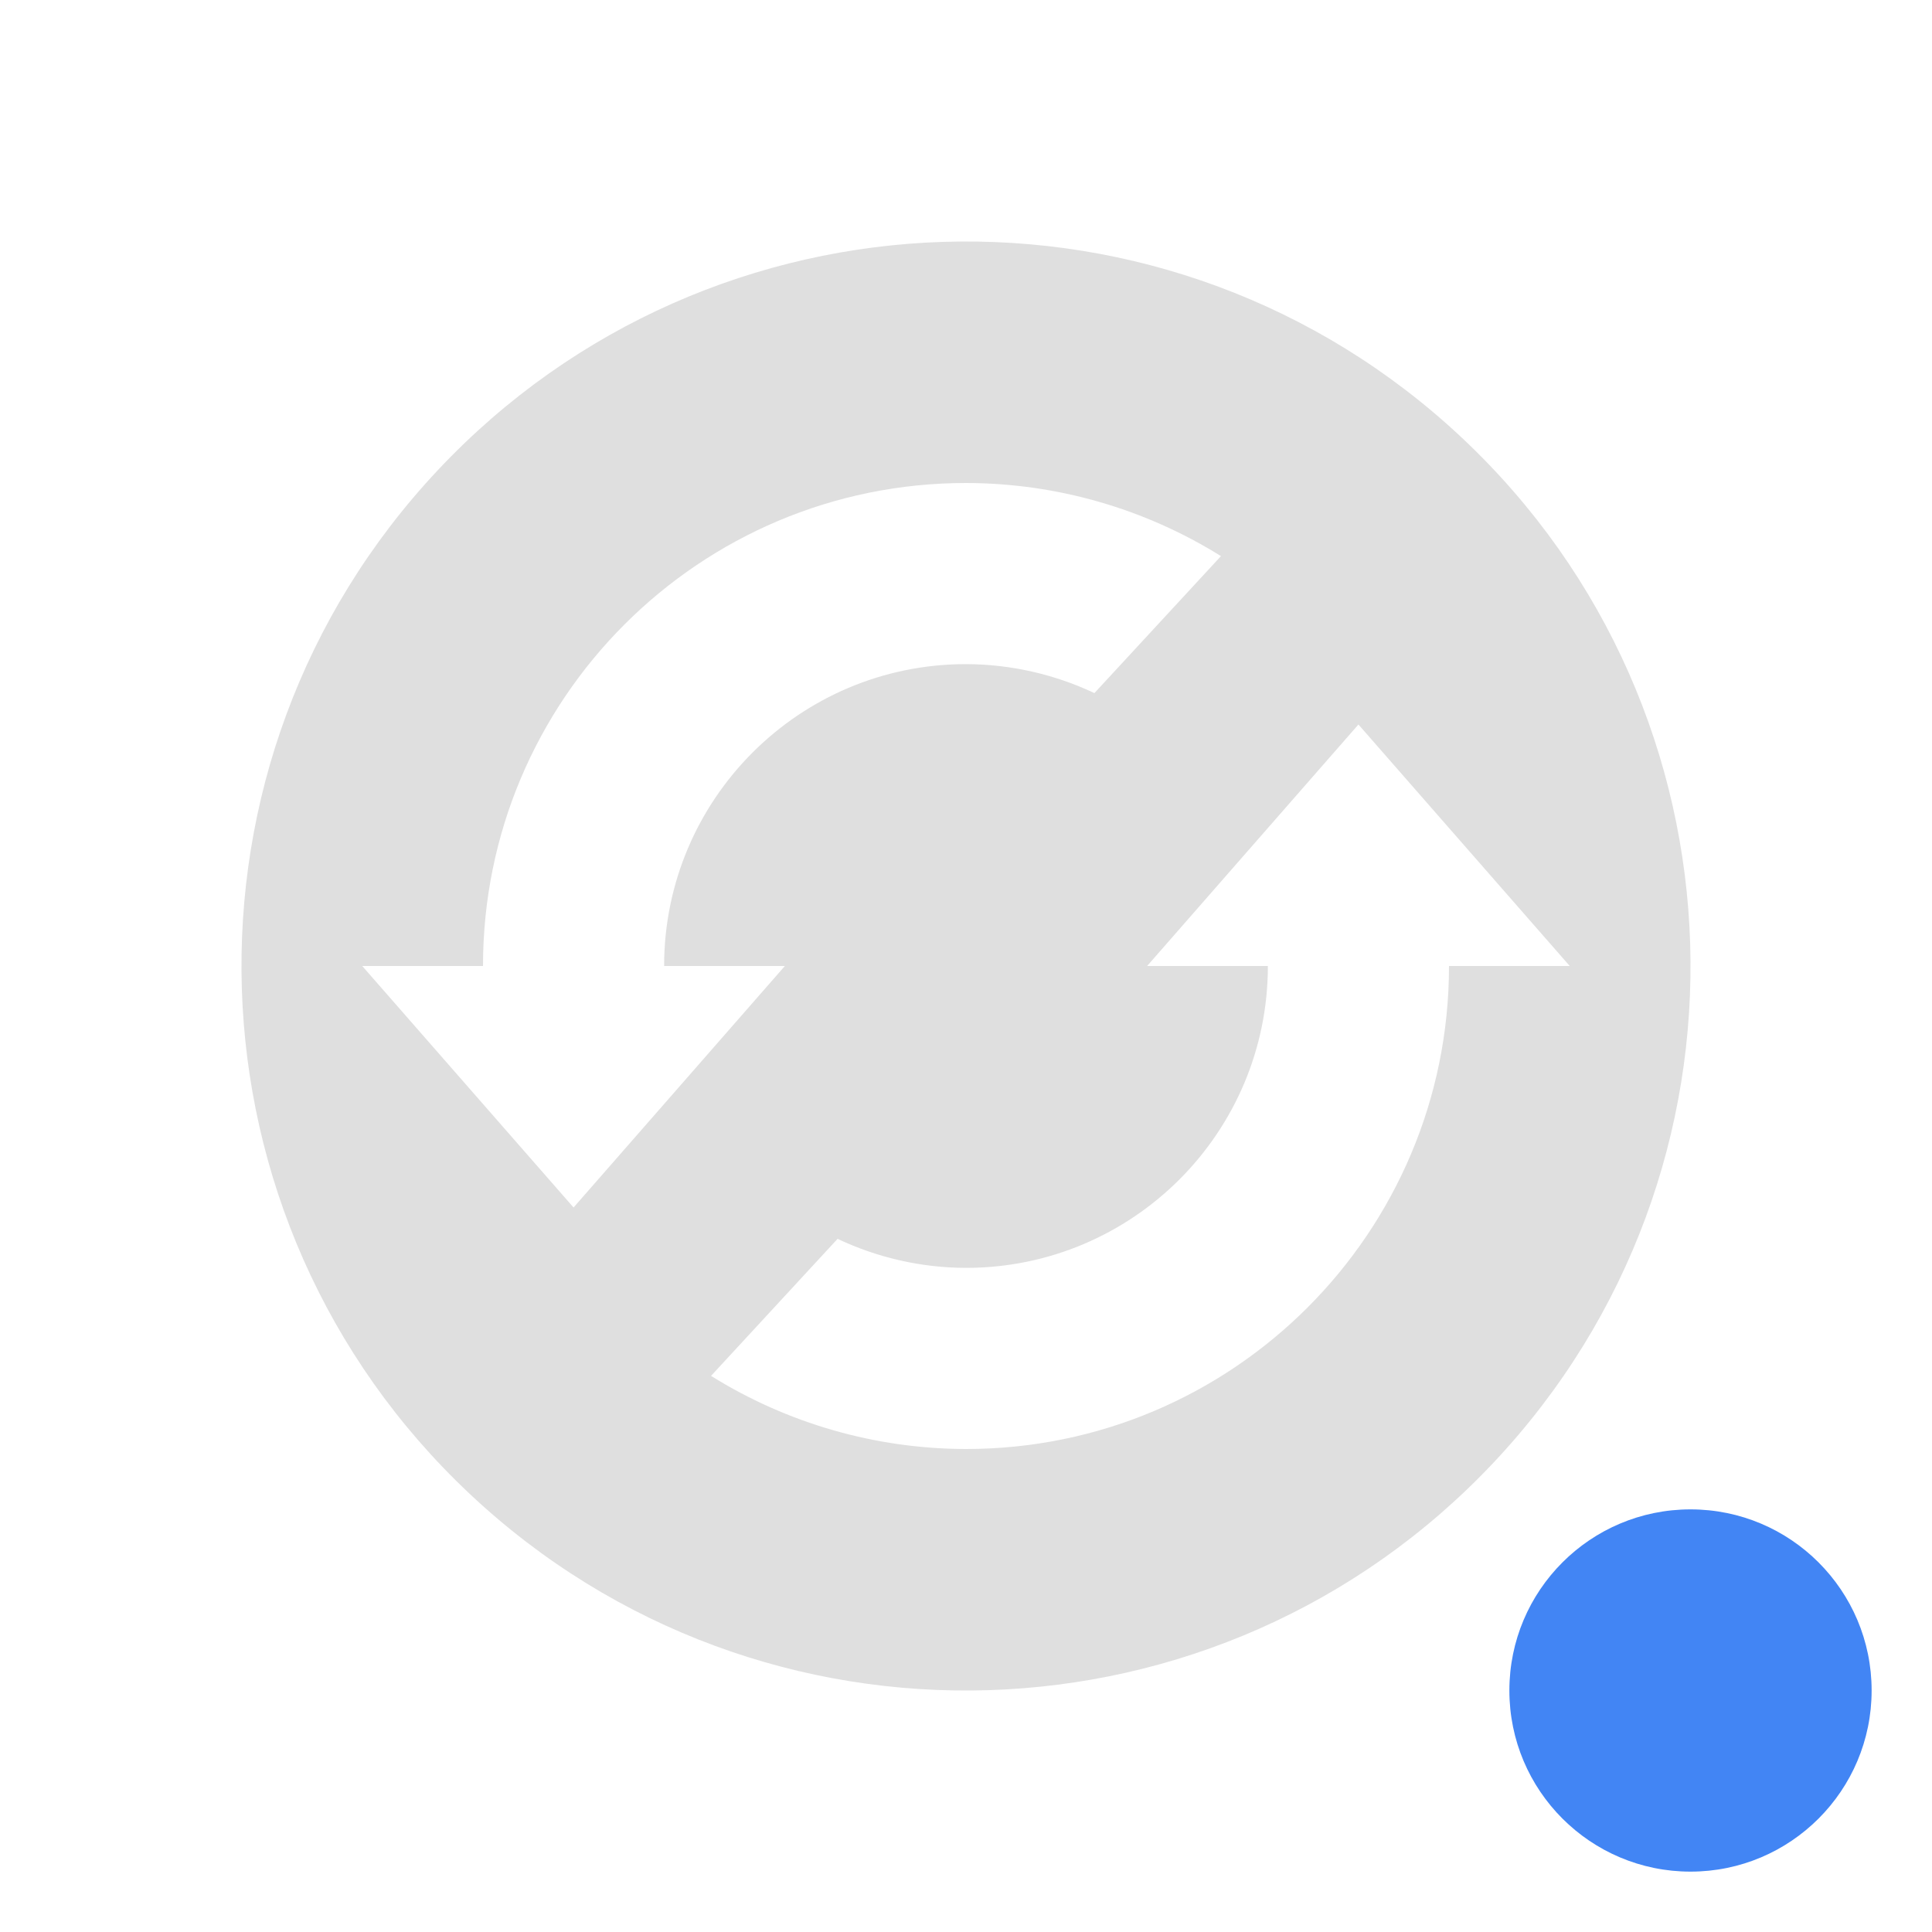
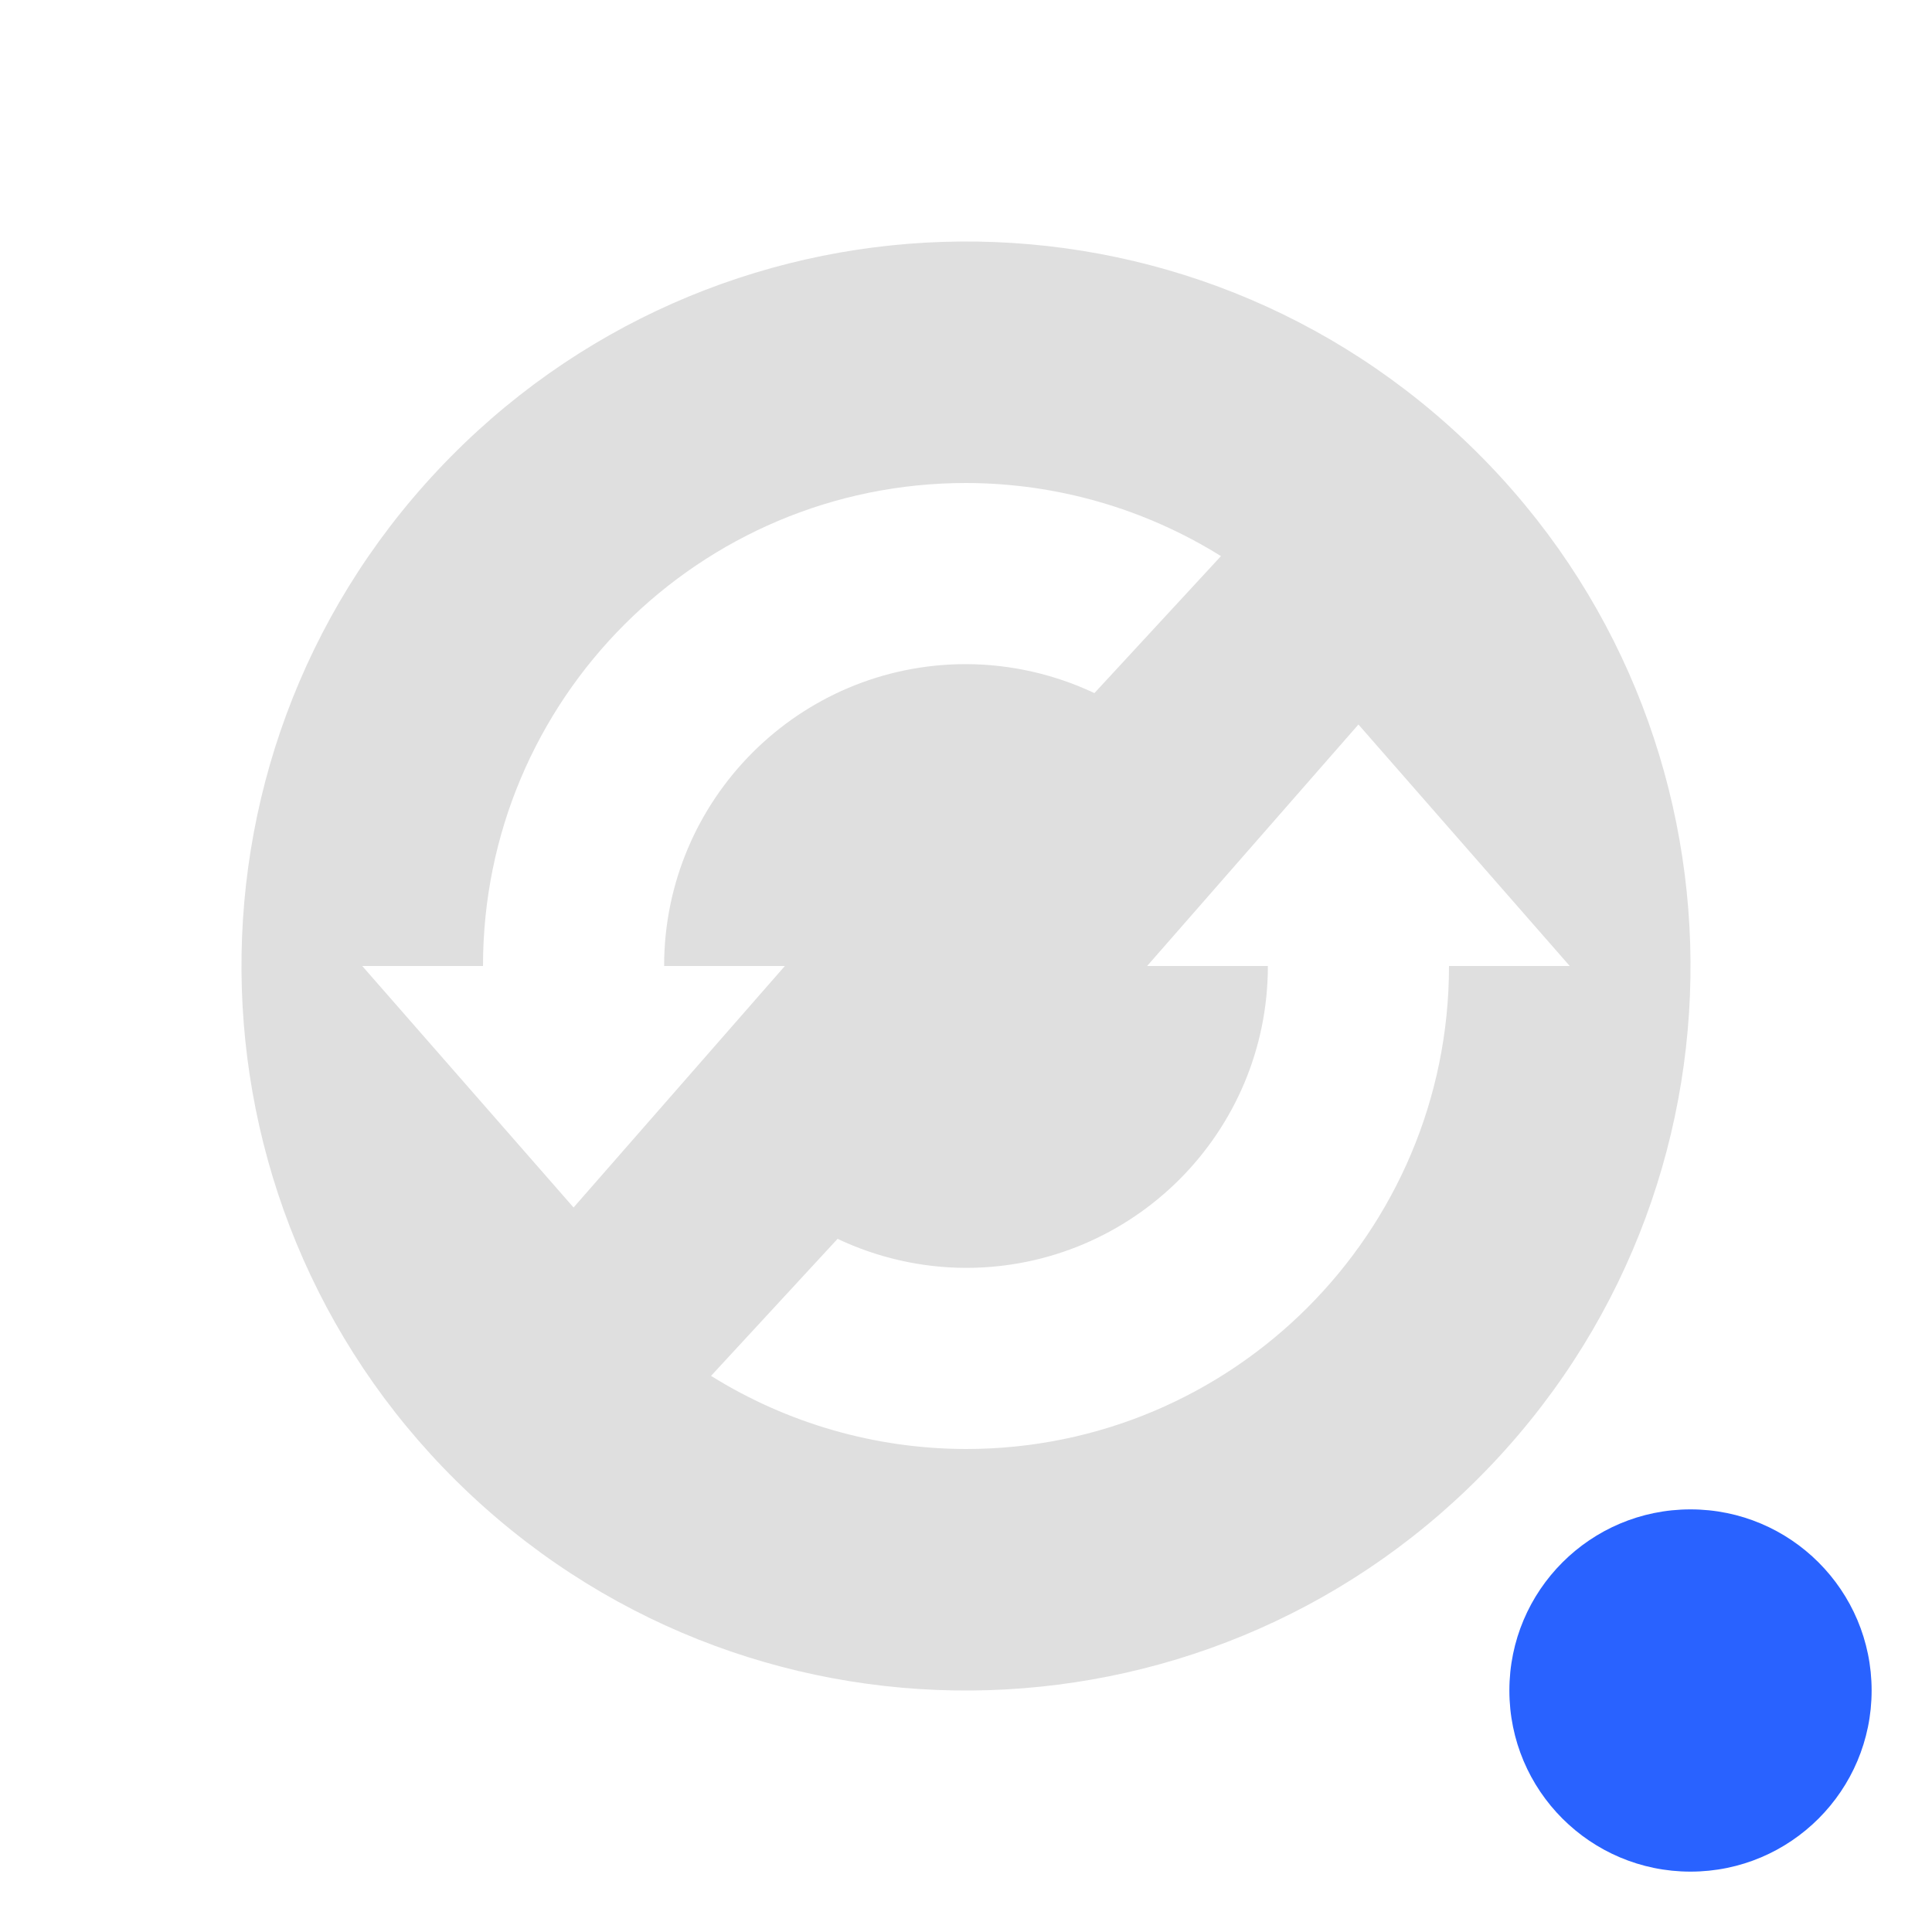
- <svg xmlns="http://www.w3.org/2000/svg" width="32" height="32" version="1.1">
+ <svg xmlns="http://www.w3.org/2000/svg" width="32" height="32" version="1.1" id="svg54">
+   <defs id="defs58" />
  <g id="22-22-update-none" transform="translate(142.53,-1050.67)">
-     <rect style="opacity:0.001" width="22" height="22" x="-46.53" y="1028.67" />
-     <path style="fill:#dfdfdf" d="m -35.529,1031.674 c -4.418,0 -8,3.582 -8,8 0,4.418 3.582,8 8,8 4.418,0 8,-3.582 8,-8 0,-4.418 -3.582,-8 -8,-8 z m 3.385,4.582 c 0.083,0 0.165,0.032 0.228,0.096 l 0.955,0.955 c 0.128,0.127 0.128,0.332 0,0.459 l -4.185,4.185 -1.012,1.012 -0.057,0.057 c -0.095,0.095 -0.25,0.095 -0.345,0 l -0.057,-0.057 -0.955,-0.955 -2.885,-2.885 c -0.096,-0.095 -0.096,-0.25 0,-0.345 l 1.068,-1.069 c 0.096,-0.096 0.25,-0.096 0.346,0 l 2.657,2.656 4.011,-4.013 c 0.064,-0.064 0.148,-0.096 0.231,-0.096 z" />
+     <rect style="opacity:0.001" width="22" height="22" x="-46.53" y="1028.67" id="rect2" />
+     <path style="fill:#dfdfdf" d="m -35.529,1031.674 c -4.418,0 -8,3.582 -8,8 0,4.418 3.582,8 8,8 4.418,0 8,-3.582 8,-8 0,-4.418 -3.582,-8 -8,-8 z m 3.385,4.582 c 0.083,0 0.165,0.032 0.228,0.096 l 0.955,0.955 c 0.128,0.127 0.128,0.332 0,0.459 l -4.185,4.185 -1.012,1.012 -0.057,0.057 c -0.095,0.095 -0.25,0.095 -0.345,0 l -0.057,-0.057 -0.955,-0.955 -2.885,-2.885 c -0.096,-0.095 -0.096,-0.25 0,-0.345 l 1.068,-1.069 c 0.096,-0.096 0.25,-0.096 0.346,0 l 2.657,2.656 4.011,-4.013 c 0.064,-0.064 0.148,-0.096 0.231,-0.096 z" id="path4" />
  </g>
  <g id="22-22-update-low" transform="translate(0,-22)">
-     <rect style="opacity:0.001" width="22" height="22" x="0" y="0" />
-     <path style="fill:#dfdfdf" d="M 10.751,3.003 C 8.705,3.067 6.682,3.913 5.169,5.523 2.144,8.743 2.302,13.806 5.522,16.831 8.743,19.857 13.806,19.698 16.831,16.478 19.856,13.258 19.698,8.195 16.478,5.169 14.868,3.657 12.797,2.939 10.751,3.003 Z m 0.25,2.996 c 0.858,0.002 1.7,0.225 2.447,0.646 l -1.359,1.561 c -0.347,-0.136 -0.716,-0.206 -1.088,-0.207 -1.657,0 -3,1.343 -3,3 h 1.5 l -1.25,1.5 -1.25,1.5 -1.25,-1.5 -1.25,-1.5 h 1.5 c 0,-2.761 2.239,-5 5,-5 z m 4,2 1.25,1.5 1.25,1.5 h -1.5 c 0,2.761 -2.239,5 -5,5 -0.867,-0.003 -1.718,-0.231 -2.471,-0.662 l 1.355,-1.555 c 0.355,0.143 0.733,0.216 1.115,0.217 1.657,0 3,-1.343 3,-3 h -1.5 l 1.25,-1.5 z" />
-     <circle style="fill:#4285f4" cx="19" cy="19" r="2" />
+     <rect style="opacity:0.001" width="22" height="22" x="0" y="0" id="rect7" />
+     <path style="fill:#dfdfdf" d="M 10.751,3.003 C 8.705,3.067 6.682,3.913 5.169,5.523 2.144,8.743 2.302,13.806 5.522,16.831 8.743,19.857 13.806,19.698 16.831,16.478 19.856,13.258 19.698,8.195 16.478,5.169 14.868,3.657 12.797,2.939 10.751,3.003 Z m 0.25,2.996 c 0.858,0.002 1.7,0.225 2.447,0.646 l -1.359,1.561 c -0.347,-0.136 -0.716,-0.206 -1.088,-0.207 -1.657,0 -3,1.343 -3,3 h 1.5 l -1.25,1.5 -1.25,1.5 -1.25,-1.5 -1.25,-1.5 h 1.5 c 0,-2.761 2.239,-5 5,-5 z m 4,2 1.25,1.5 1.25,1.5 h -1.5 c 0,2.761 -2.239,5 -5,5 -0.867,-0.003 -1.718,-0.231 -2.471,-0.662 l 1.355,-1.555 c 0.355,0.143 0.733,0.216 1.115,0.217 1.657,0 3,-1.343 3,-3 h -1.5 l 1.25,-1.5 z" id="path9" />
+     <circle style="fill:#2962ff;fill-opacity:1" cx="19" cy="19" r="2" id="circle11" />
  </g>
  <g id="22-22-update-medium" transform="translate(32,-22)">
-     <rect style="opacity:0.001" width="22" height="22" x="0" y="0" />
-     <path style="fill:#dfdfdf" d="M 10.751,3.003 C 8.705,3.067 6.682,3.913 5.169,5.523 2.144,8.743 2.302,13.806 5.522,16.831 8.743,19.857 13.806,19.698 16.831,16.478 19.856,13.258 19.698,8.195 16.478,5.169 14.868,3.657 12.797,2.939 10.751,3.003 Z m 0.25,2.996 c 0.858,0.002 1.7,0.225 2.447,0.646 l -1.359,1.561 c -0.347,-0.136 -0.716,-0.206 -1.088,-0.207 -1.657,0 -3,1.343 -3,3 h 1.5 l -1.25,1.5 -1.25,1.5 -1.25,-1.5 -1.25,-1.5 h 1.5 c 0,-2.761 2.239,-5 5,-5 z m 4,2 1.25,1.5 1.25,1.5 h -1.5 c 0,2.761 -2.239,5 -5,5 -0.867,-0.003 -1.718,-0.231 -2.471,-0.662 l 1.355,-1.555 c 0.355,0.143 0.733,0.216 1.115,0.217 1.657,0 3,-1.343 3,-3 h -1.5 l 1.25,-1.5 z" />
-     <circle style="fill:#4285f4" cx="19" cy="19" r="2" />
+     <rect style="opacity:0.001" width="22" height="22" x="0" y="0" id="rect14" />
+     <path style="fill:#dfdfdf" d="M 10.751,3.003 C 8.705,3.067 6.682,3.913 5.169,5.523 2.144,8.743 2.302,13.806 5.522,16.831 8.743,19.857 13.806,19.698 16.831,16.478 19.856,13.258 19.698,8.195 16.478,5.169 14.868,3.657 12.797,2.939 10.751,3.003 Z m 0.25,2.996 c 0.858,0.002 1.7,0.225 2.447,0.646 l -1.359,1.561 c -0.347,-0.136 -0.716,-0.206 -1.088,-0.207 -1.657,0 -3,1.343 -3,3 h 1.5 l -1.25,1.5 -1.25,1.5 -1.25,-1.5 -1.25,-1.5 h 1.5 c 0,-2.761 2.239,-5 5,-5 z m 4,2 1.25,1.5 1.25,1.5 h -1.5 c 0,2.761 -2.239,5 -5,5 -0.867,-0.003 -1.718,-0.231 -2.471,-0.662 l 1.355,-1.555 c 0.355,0.143 0.733,0.216 1.115,0.217 1.657,0 3,-1.343 3,-3 h -1.5 l 1.25,-1.5 z" id="path16" />
+     <circle style="fill:#2962ff;fill-opacity:1" cx="19" cy="19" r="2" id="circle18" />
  </g>
  <g id="22-22-update-high" transform="translate(64,-22)">
-     <rect style="opacity:0.001" width="22" height="22" x="0" y="0" />
-     <path style="fill:#dfdfdf" d="M 10.751,3.003 C 8.705,3.067 6.682,3.913 5.169,5.523 2.144,8.743 2.302,13.806 5.522,16.831 8.743,19.857 13.806,19.698 16.831,16.478 19.856,13.258 19.698,8.195 16.478,5.169 14.868,3.657 12.797,2.939 10.751,3.003 Z m 0.25,2.996 c 0.858,0.002 1.7,0.225 2.447,0.646 l -1.359,1.561 c -0.347,-0.136 -0.716,-0.206 -1.088,-0.207 -1.657,0 -3,1.343 -3,3 h 1.5 l -1.25,1.5 -1.25,1.5 -1.25,-1.5 -1.25,-1.5 h 1.5 c 0,-2.761 2.239,-5 5,-5 z m 4,2 1.25,1.5 1.25,1.5 h -1.5 c 0,2.761 -2.239,5 -5,5 -0.867,-0.003 -1.718,-0.231 -2.471,-0.662 l 1.355,-1.555 c 0.355,0.143 0.733,0.216 1.115,0.217 1.657,0 3,-1.343 3,-3 h -1.5 l 1.25,-1.5 z" />
-     <circle style="fill:#4285f4" cx="19" cy="19" r="2" />
+     <rect style="opacity:0.001" width="22" height="22" x="0" y="0" id="rect21" />
+     <path style="fill:#dfdfdf" d="M 10.751,3.003 C 8.705,3.067 6.682,3.913 5.169,5.523 2.144,8.743 2.302,13.806 5.522,16.831 8.743,19.857 13.806,19.698 16.831,16.478 19.856,13.258 19.698,8.195 16.478,5.169 14.868,3.657 12.797,2.939 10.751,3.003 Z m 0.25,2.996 c 0.858,0.002 1.7,0.225 2.447,0.646 l -1.359,1.561 c -0.347,-0.136 -0.716,-0.206 -1.088,-0.207 -1.657,0 -3,1.343 -3,3 h 1.5 l -1.25,1.5 -1.25,1.5 -1.25,-1.5 -1.25,-1.5 h 1.5 c 0,-2.761 2.239,-5 5,-5 z m 4,2 1.25,1.5 1.25,1.5 h -1.5 c 0,2.761 -2.239,5 -5,5 -0.867,-0.003 -1.718,-0.231 -2.471,-0.662 l 1.355,-1.555 c 0.355,0.143 0.733,0.216 1.115,0.217 1.657,0 3,-1.343 3,-3 h -1.5 l 1.25,-1.5 z" id="path23" />
+     <circle style="fill:#2962ff;fill-opacity:1" cx="19" cy="19" r="2" id="circle25" />
  </g>
  <g id="update-low">
-     <rect style="opacity:0.001" width="32" height="32" x="0" y="0" />
-     <path style="fill:#dfdfdf" d="M 15.627,4.006 C 12.557,4.102 9.523,5.37 7.254,7.785 2.716,12.615 2.953,20.208 7.783,24.746 12.613,29.284 20.208,29.047 24.746,24.217 29.284,19.387 29.047,11.792 24.217,7.254 21.802,4.985 18.696,3.91 15.627,4.006 Z M 16,8 c 1.493,0.002 2.956,0.421 4.223,1.211 L 18.127,11.48 C 17.462,11.166 16.736,11.002 16,11 c -2.761,0 -5,2.239 -5,5 h 2 L 9.5,20 6,16 h 2 c 0,-4.418 3.582,-8 8,-8 z m 6.5,4 3.5,4 h -2 c 0,4.418 -3.582,8 -8,8 -1.493,-0.002 -2.956,-0.421 -4.223,-1.211 l 2.096,-2.27 C 14.538,20.834 15.264,20.998 16,21 c 2.761,0 5,-2.239 5,-5 h -2 z" />
-     <circle style="fill:#4285f4" cx="28" cy="28" r="3" />
+     <rect style="opacity:0.001" width="32" height="32" x="0" y="0" id="rect28" />
+     <path style="fill:#dfdfdf" d="M 15.627,4.006 C 12.557,4.102 9.523,5.37 7.254,7.785 2.716,12.615 2.953,20.208 7.783,24.746 12.613,29.284 20.208,29.047 24.746,24.217 29.284,19.387 29.047,11.792 24.217,7.254 21.802,4.985 18.696,3.91 15.627,4.006 Z M 16,8 c 1.493,0.002 2.956,0.421 4.223,1.211 L 18.127,11.48 C 17.462,11.166 16.736,11.002 16,11 c -2.761,0 -5,2.239 -5,5 h 2 L 9.5,20 6,16 h 2 c 0,-4.418 3.582,-8 8,-8 z m 6.5,4 3.5,4 h -2 c 0,4.418 -3.582,8 -8,8 -1.493,-0.002 -2.956,-0.421 -4.223,-1.211 l 2.096,-2.27 C 14.538,20.834 15.264,20.998 16,21 c 2.761,0 5,-2.239 5,-5 h -2 z" id="path30" />
+     <circle style="fill:#2962ff;fill-opacity:1" cx="28" cy="28" r="3" id="circle32" />
  </g>
  <g id="update-none" transform="translate(96,1.7166138e-5)">
-     <rect style="opacity:0.001" width="32" height="32" x="0" y="0" />
-     <path style="fill:#dfdfdf" d="M 16,4 C 9.373,4 4,9.373 4,16 4,22.627 9.373,28 16,28 22.627,28 28,22.627 28,16 28,9.373 22.627,4 16,4 Z M 21.078,10.873 c 0.124,0 0.247,0.048 0.342,0.144 l 1.433,1.433 c 0.192,0.191 0.192,0.498 0,0.688 l -6.277,6.278 -1.518,1.518 -0.086,0.086 c -0.142,0.143 -0.375,0.143 -0.518,0 l -0.085,-0.086 -1.433,-1.433 -4.327,-4.327 c -0.143,-0.142 -0.143,-0.375 0,-0.517 L 10.211,13.053 c 0.143,-0.144 0.375,-0.144 0.519,0 l 3.985,3.984 6.016,-6.02 c 0.096,-0.096 0.222,-0.144 0.346,-0.144 z" />
+     <rect style="opacity:0.001" width="32" height="32" x="0" y="0" id="rect35" />
+     <path style="fill:#dfdfdf" d="M 16,4 C 9.373,4 4,9.373 4,16 4,22.627 9.373,28 16,28 22.627,28 28,22.627 28,16 28,9.373 22.627,4 16,4 Z M 21.078,10.873 c 0.124,0 0.247,0.048 0.342,0.144 l 1.433,1.433 c 0.192,0.191 0.192,0.498 0,0.688 l -6.277,6.278 -1.518,1.518 -0.086,0.086 c -0.142,0.143 -0.375,0.143 -0.518,0 l -0.085,-0.086 -1.433,-1.433 -4.327,-4.327 c -0.143,-0.142 -0.143,-0.375 0,-0.517 L 10.211,13.053 c 0.143,-0.144 0.375,-0.144 0.519,0 l 3.985,3.984 6.016,-6.02 c 0.096,-0.096 0.222,-0.144 0.346,-0.144 z" id="path37" />
  </g>
  <g id="update-medium" transform="translate(32)">
-     <rect style="opacity:0.001" width="32" height="32" x="0" y="0" />
-     <path style="fill:#dfdfdf" d="M 15.627,4.006 C 12.557,4.102 9.523,5.37 7.254,7.785 2.716,12.615 2.953,20.208 7.783,24.746 12.613,29.284 20.208,29.047 24.746,24.217 29.284,19.387 29.047,11.792 24.217,7.254 21.802,4.985 18.696,3.91 15.627,4.006 Z M 16,8 c 1.493,0.002 2.956,0.421 4.223,1.211 L 18.127,11.48 C 17.462,11.166 16.736,11.002 16,11 c -2.761,0 -5,2.239 -5,5 h 2 L 9.5,20 6,16 h 2 c 0,-4.418 3.582,-8 8,-8 z m 6.5,4 3.5,4 h -2 c 0,4.418 -3.582,8 -8,8 -1.493,-0.002 -2.956,-0.421 -4.223,-1.211 l 2.096,-2.27 C 14.538,20.834 15.264,20.998 16,21 c 2.761,0 5,-2.239 5,-5 h -2 z" />
-     <circle style="fill:#4285f4" cx="28" cy="28" r="3" />
+     <rect style="opacity:0.001" width="32" height="32" x="0" y="0" id="rect40" />
+     <path style="fill:#dfdfdf" d="M 15.627,4.006 C 12.557,4.102 9.523,5.37 7.254,7.785 2.716,12.615 2.953,20.208 7.783,24.746 12.613,29.284 20.208,29.047 24.746,24.217 29.284,19.387 29.047,11.792 24.217,7.254 21.802,4.985 18.696,3.91 15.627,4.006 Z M 16,8 c 1.493,0.002 2.956,0.421 4.223,1.211 L 18.127,11.48 C 17.462,11.166 16.736,11.002 16,11 c -2.761,0 -5,2.239 -5,5 h 2 L 9.5,20 6,16 h 2 c 0,-4.418 3.582,-8 8,-8 z m 6.5,4 3.5,4 h -2 c 0,4.418 -3.582,8 -8,8 -1.493,-0.002 -2.956,-0.421 -4.223,-1.211 l 2.096,-2.27 C 14.538,20.834 15.264,20.998 16,21 c 2.761,0 5,-2.239 5,-5 h -2 z" id="path42" />
+     <circle style="fill:#2962ff;fill-opacity:1" cx="28" cy="28" r="3" id="circle44" />
  </g>
  <g id="update-high" transform="translate(64)">
-     <rect style="opacity:0.001" width="32" height="32" x="0" y="0" />
-     <path style="fill:#dfdfdf" d="M 15.627,4.006 C 12.557,4.102 9.523,5.37 7.254,7.785 2.716,12.615 2.953,20.208 7.783,24.746 12.613,29.284 20.208,29.047 24.746,24.217 29.284,19.387 29.047,11.792 24.217,7.254 21.802,4.985 18.696,3.91 15.627,4.006 Z M 16,8 c 1.493,0.002 2.956,0.421 4.223,1.211 L 18.127,11.48 C 17.462,11.166 16.736,11.002 16,11 c -2.761,0 -5,2.239 -5,5 h 2 L 9.5,20 6,16 h 2 c 0,-4.418 3.582,-8 8,-8 z m 6.5,4 3.5,4 h -2 c 0,4.418 -3.582,8 -8,8 -1.493,-0.002 -2.956,-0.421 -4.223,-1.211 l 2.096,-2.27 C 14.538,20.834 15.264,20.998 16,21 c 2.761,0 5,-2.239 5,-5 h -2 z" />
-     <circle style="fill:#4285f4" cx="28" cy="28" r="3" />
+     <rect style="opacity:0.001" width="32" height="32" x="0" y="0" id="rect47" />
+     <path style="fill:#dfdfdf" d="M 15.627,4.006 C 12.557,4.102 9.523,5.37 7.254,7.785 2.716,12.615 2.953,20.208 7.783,24.746 12.613,29.284 20.208,29.047 24.746,24.217 29.284,19.387 29.047,11.792 24.217,7.254 21.802,4.985 18.696,3.91 15.627,4.006 Z M 16,8 c 1.493,0.002 2.956,0.421 4.223,1.211 L 18.127,11.48 C 17.462,11.166 16.736,11.002 16,11 c -2.761,0 -5,2.239 -5,5 h 2 L 9.5,20 6,16 h 2 c 0,-4.418 3.582,-8 8,-8 z m 6.5,4 3.5,4 h -2 c 0,4.418 -3.582,8 -8,8 -1.493,-0.002 -2.956,-0.421 -4.223,-1.211 l 2.096,-2.27 C 14.538,20.834 15.264,20.998 16,21 c 2.761,0 5,-2.239 5,-5 h -2 z" id="path49" />
+     <circle style="fill:#2962ff;fill-opacity:1" cx="28" cy="28" r="3" id="circle51" />
  </g>
</svg>
